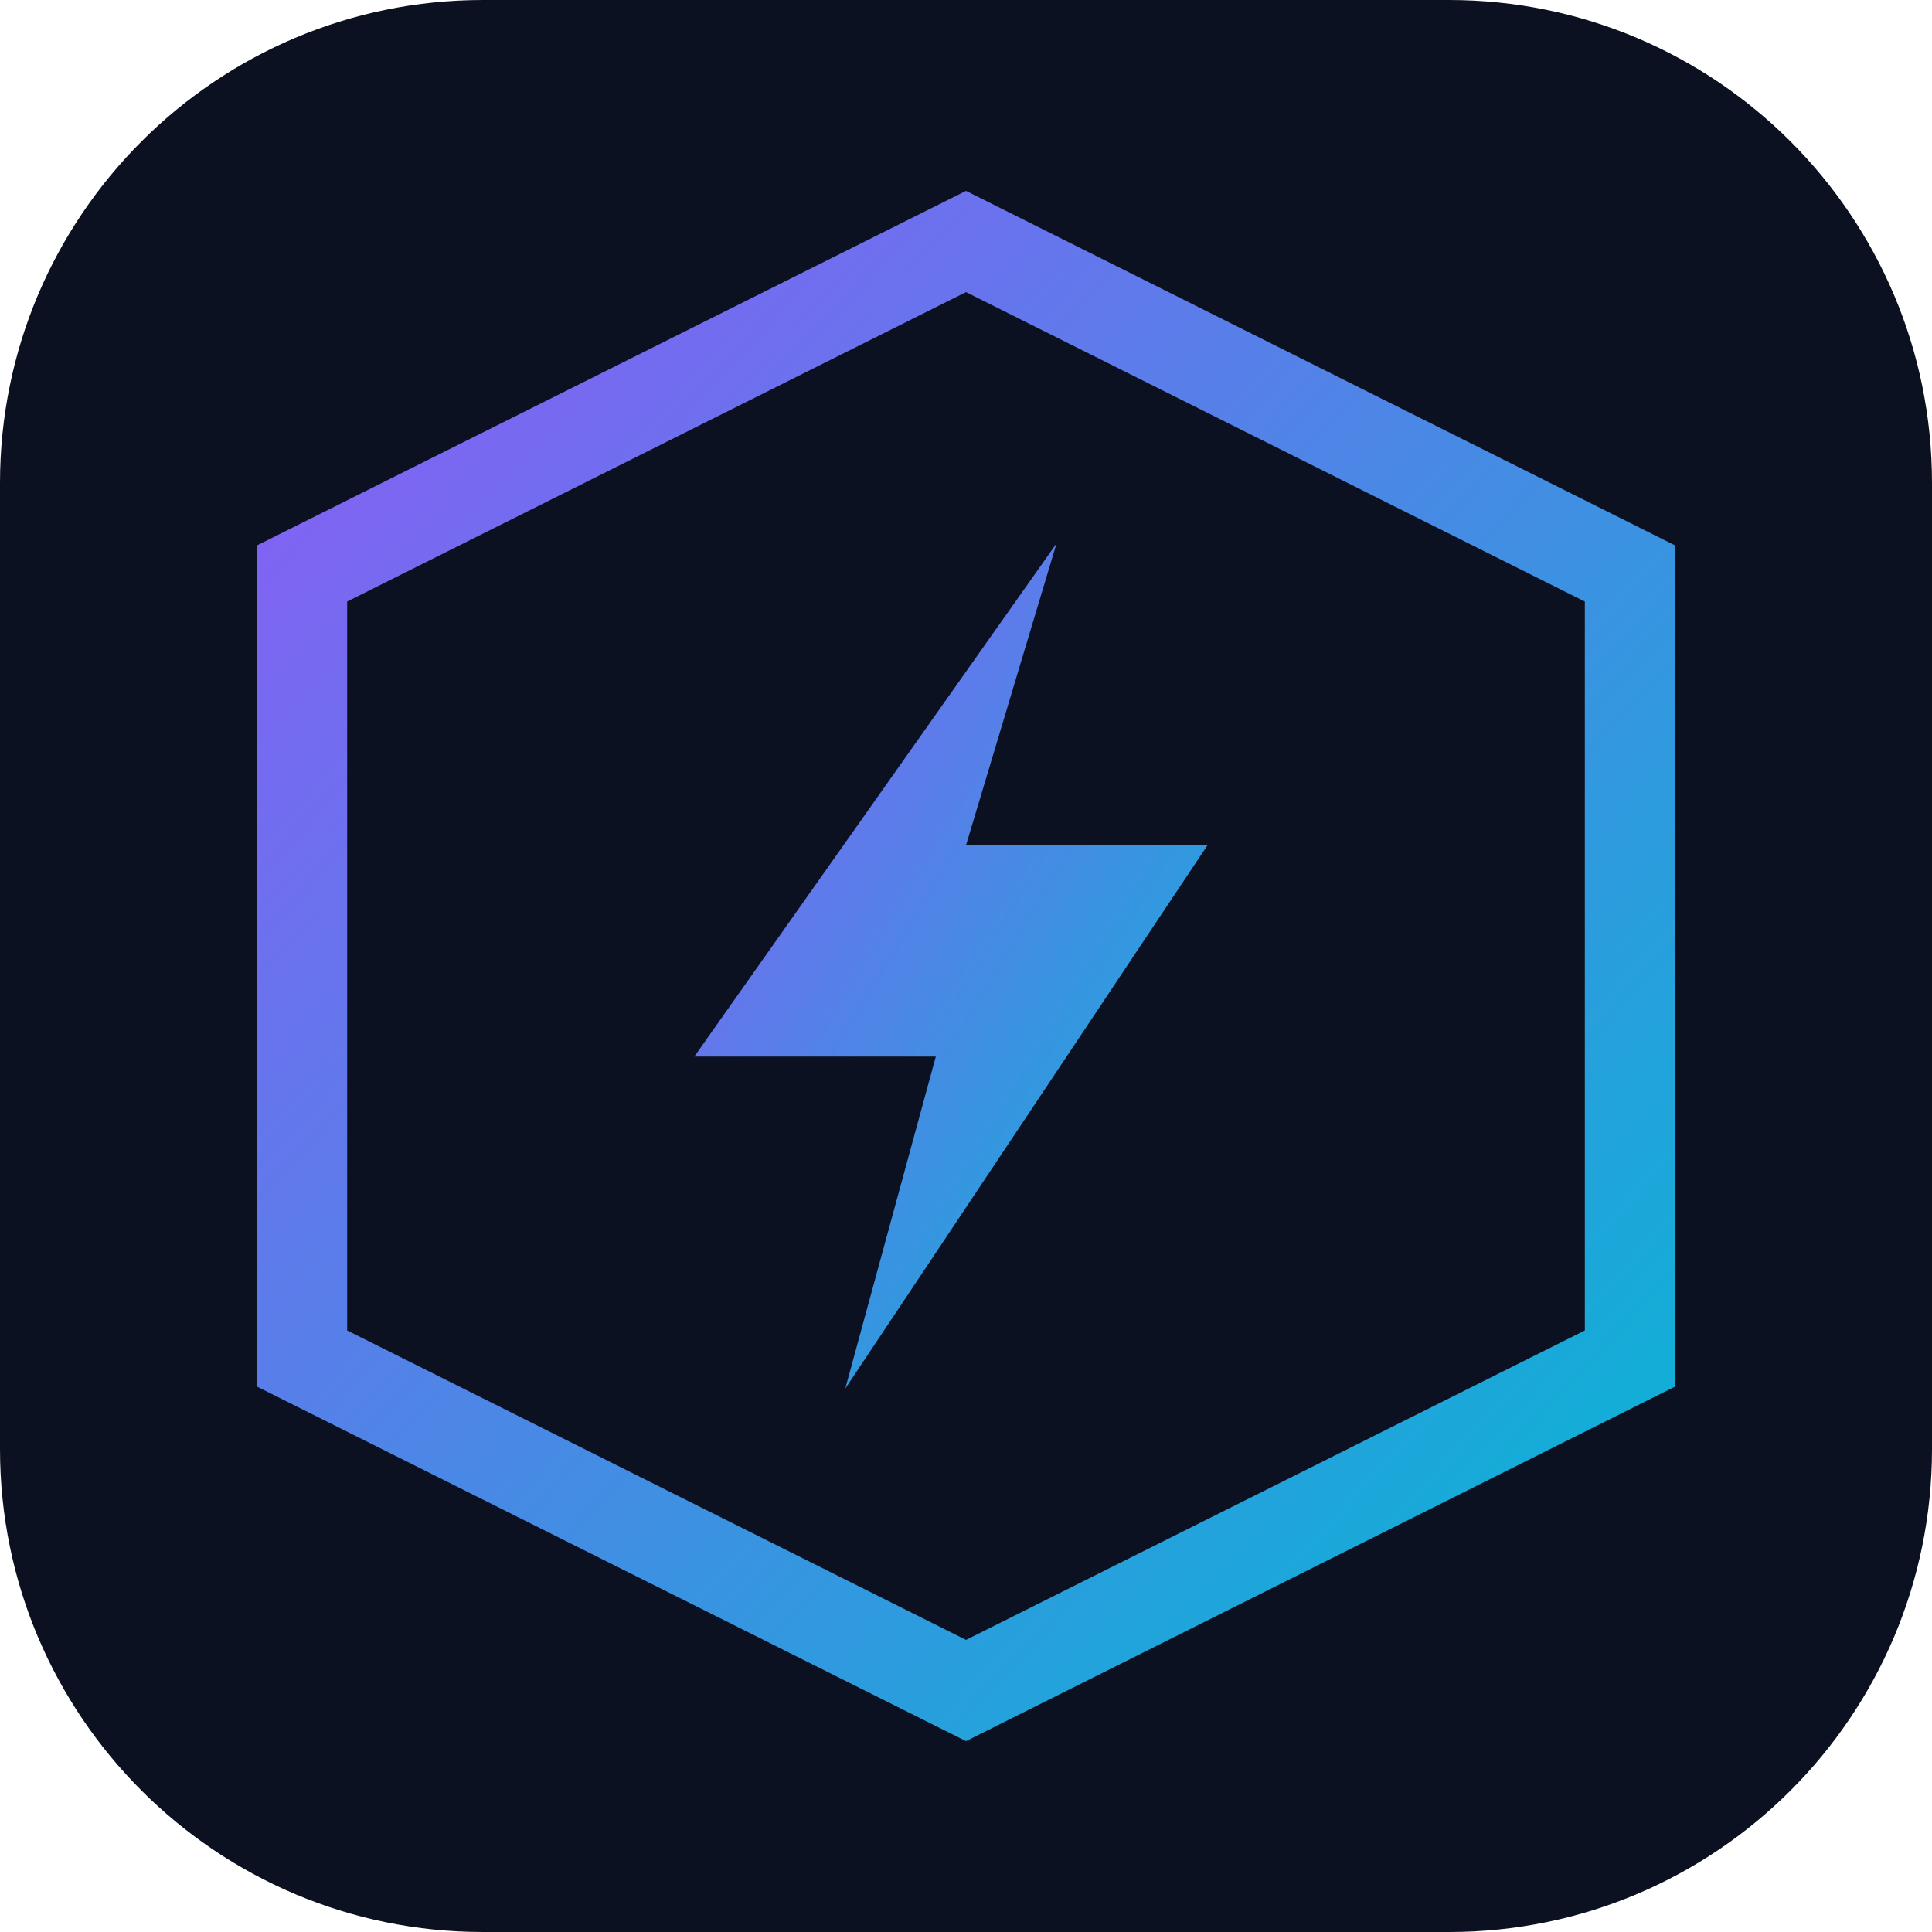
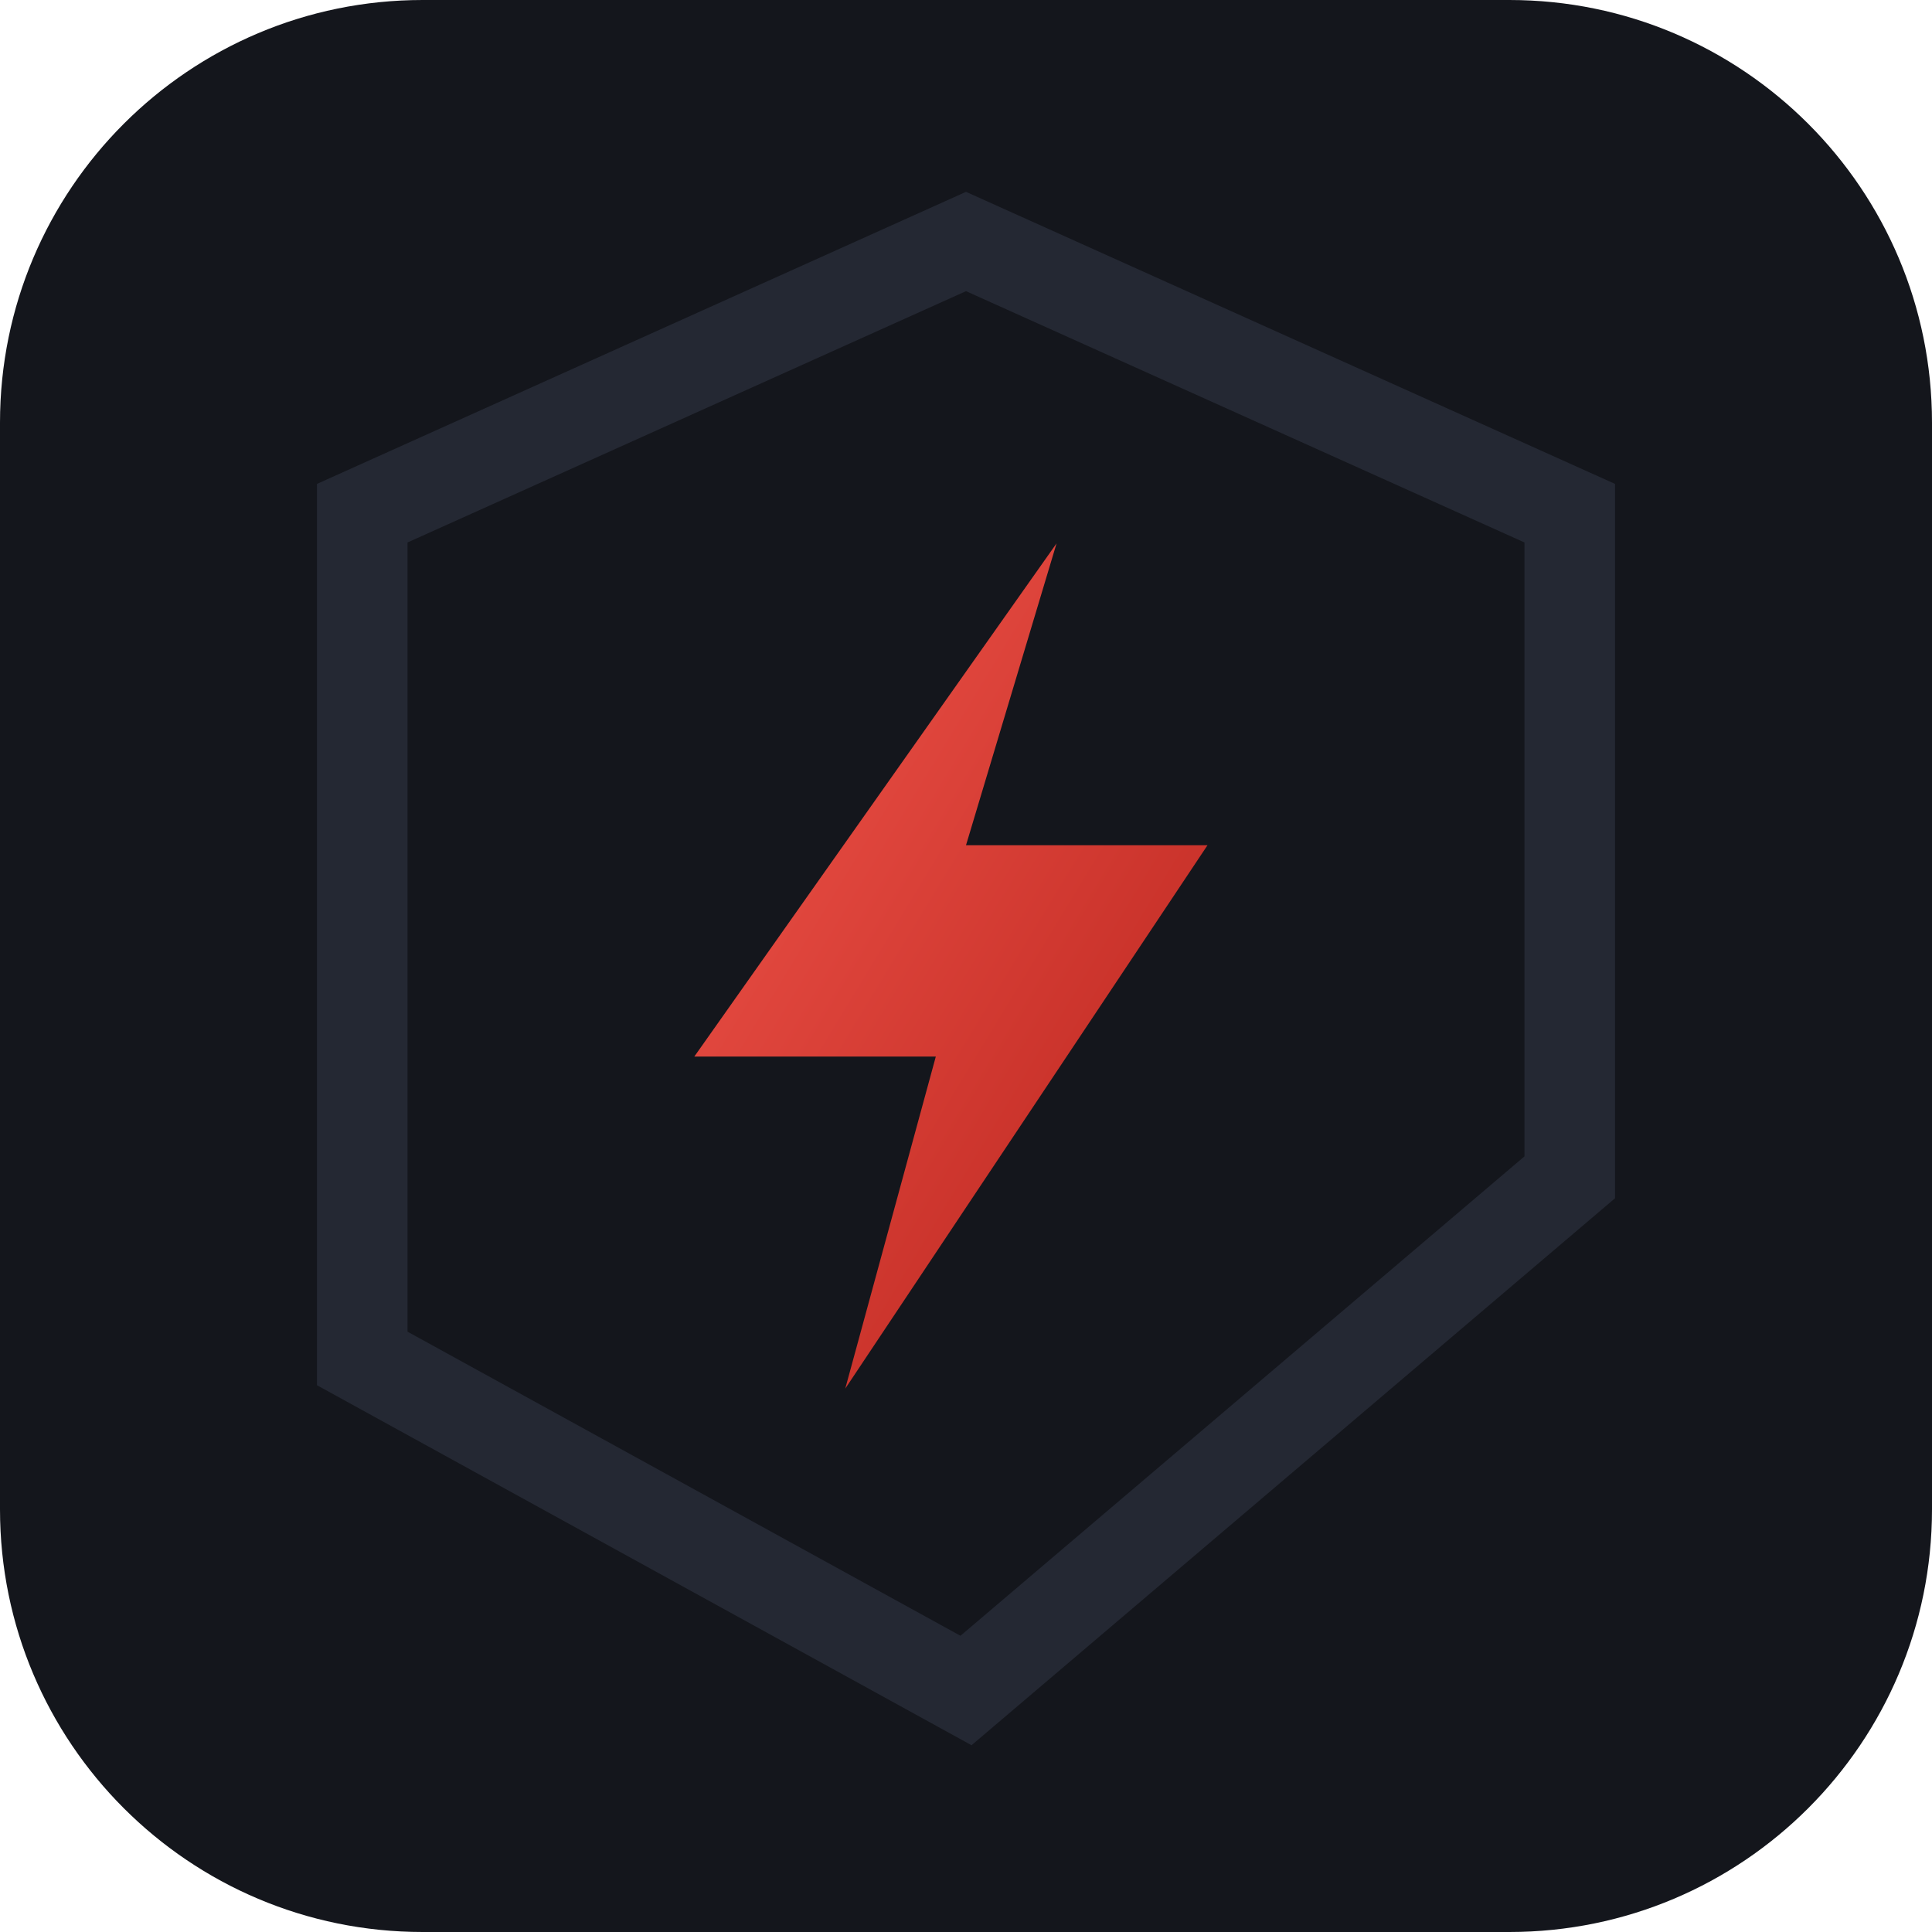
<svg xmlns="http://www.w3.org/2000/svg" viewBox="0 0 64 64">
  <defs>
-     <linearGradient id="g" x1="0" y1="0" x2="1" y2="1">
-       <stop offset="0" stop-color="#8b5cf6" />
-       <stop offset="1" stop-color="#06b6d4" />
+     <linearGradient id="p" x1="0" y1="0" x2="1" y2="1">
+       <stop offset="0" stop-color="#f2564c" />
+       <stop offset="1" stop-color="#b8231c" />
    </linearGradient>
  </defs>
-   <rect width="64" height="64" rx="16" fill="#0b1120" />
-   <path d="M32 8 54 19v26L32 56 10 45V19L32 8Z" fill="none" stroke="url(#g)" stroke-width="3" />
-   <path d="M35 18 23 35h8l-3 11 12-18h-8l3-10Z" fill="url(#g)" />
+   <rect width="64" height="64" rx="14" fill="#14161c" />
+   <path d="M32 8 52 17v22L32 56 12 45V17L32 8Z" fill="none" stroke="#242833" stroke-width="3" />
+   <path d="M35 18 23 35h8l-3 11 12-18h-8l3-10Z" fill="url(#p)" />
</svg>
